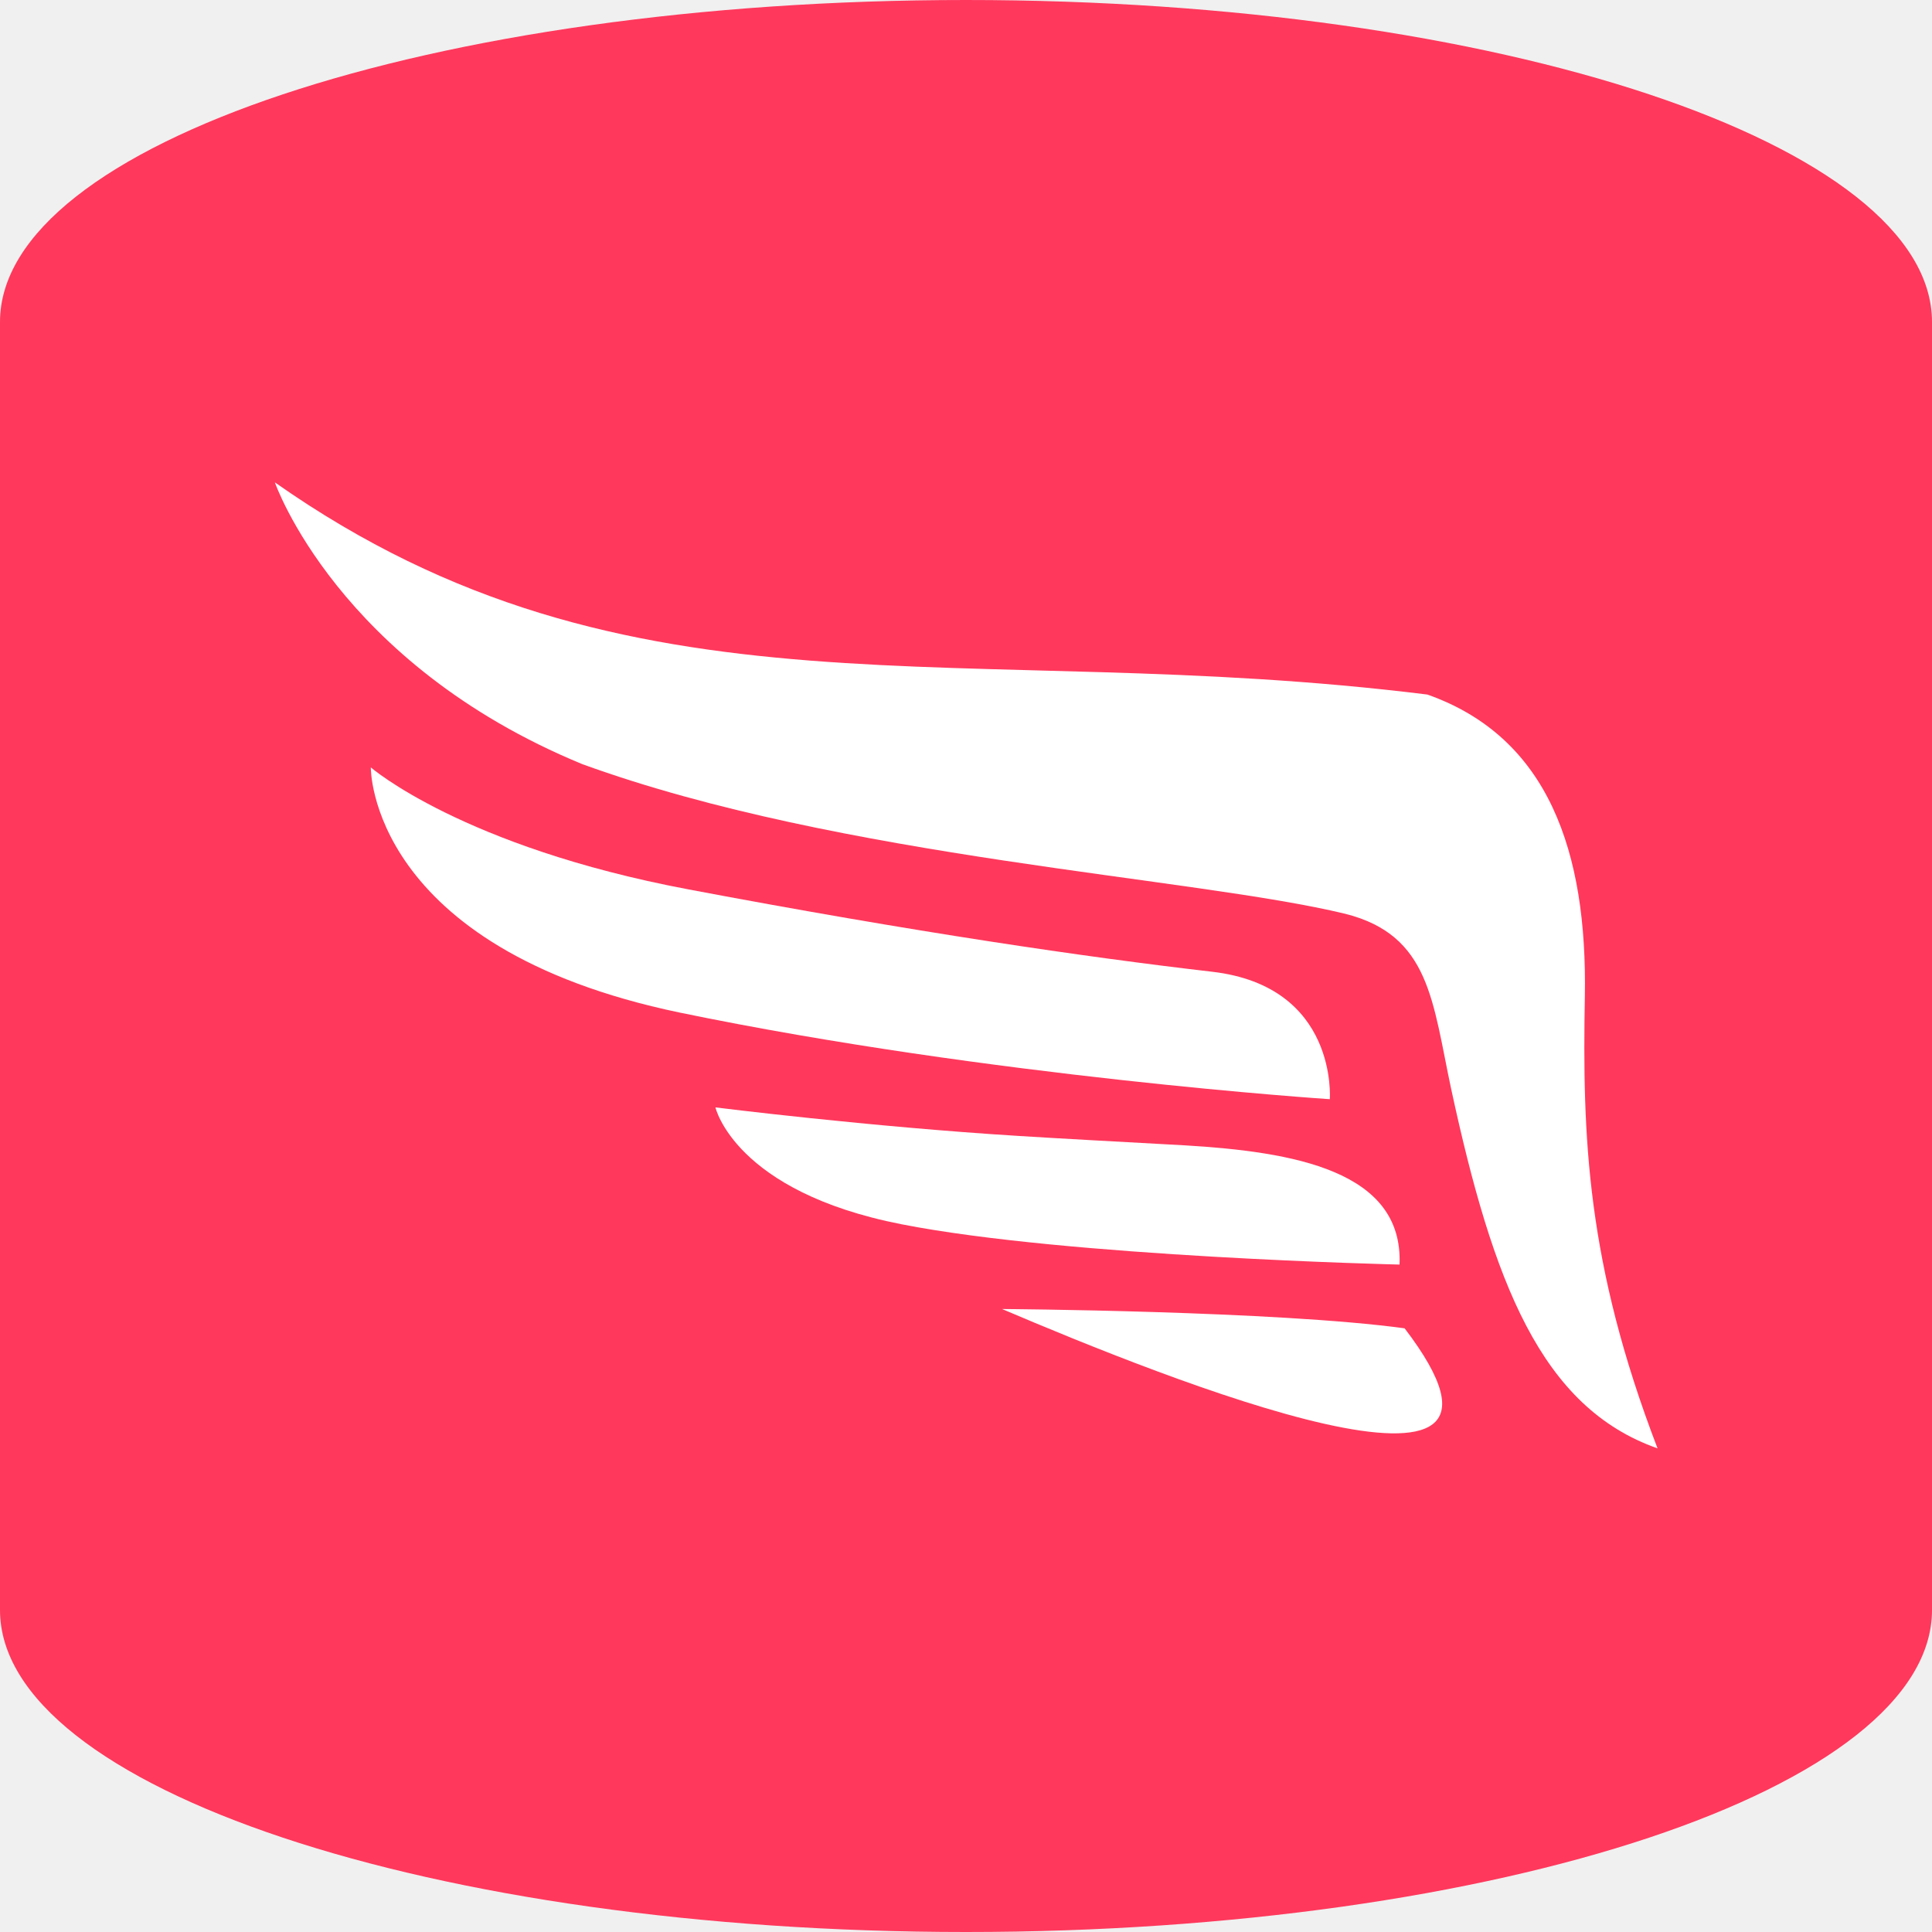
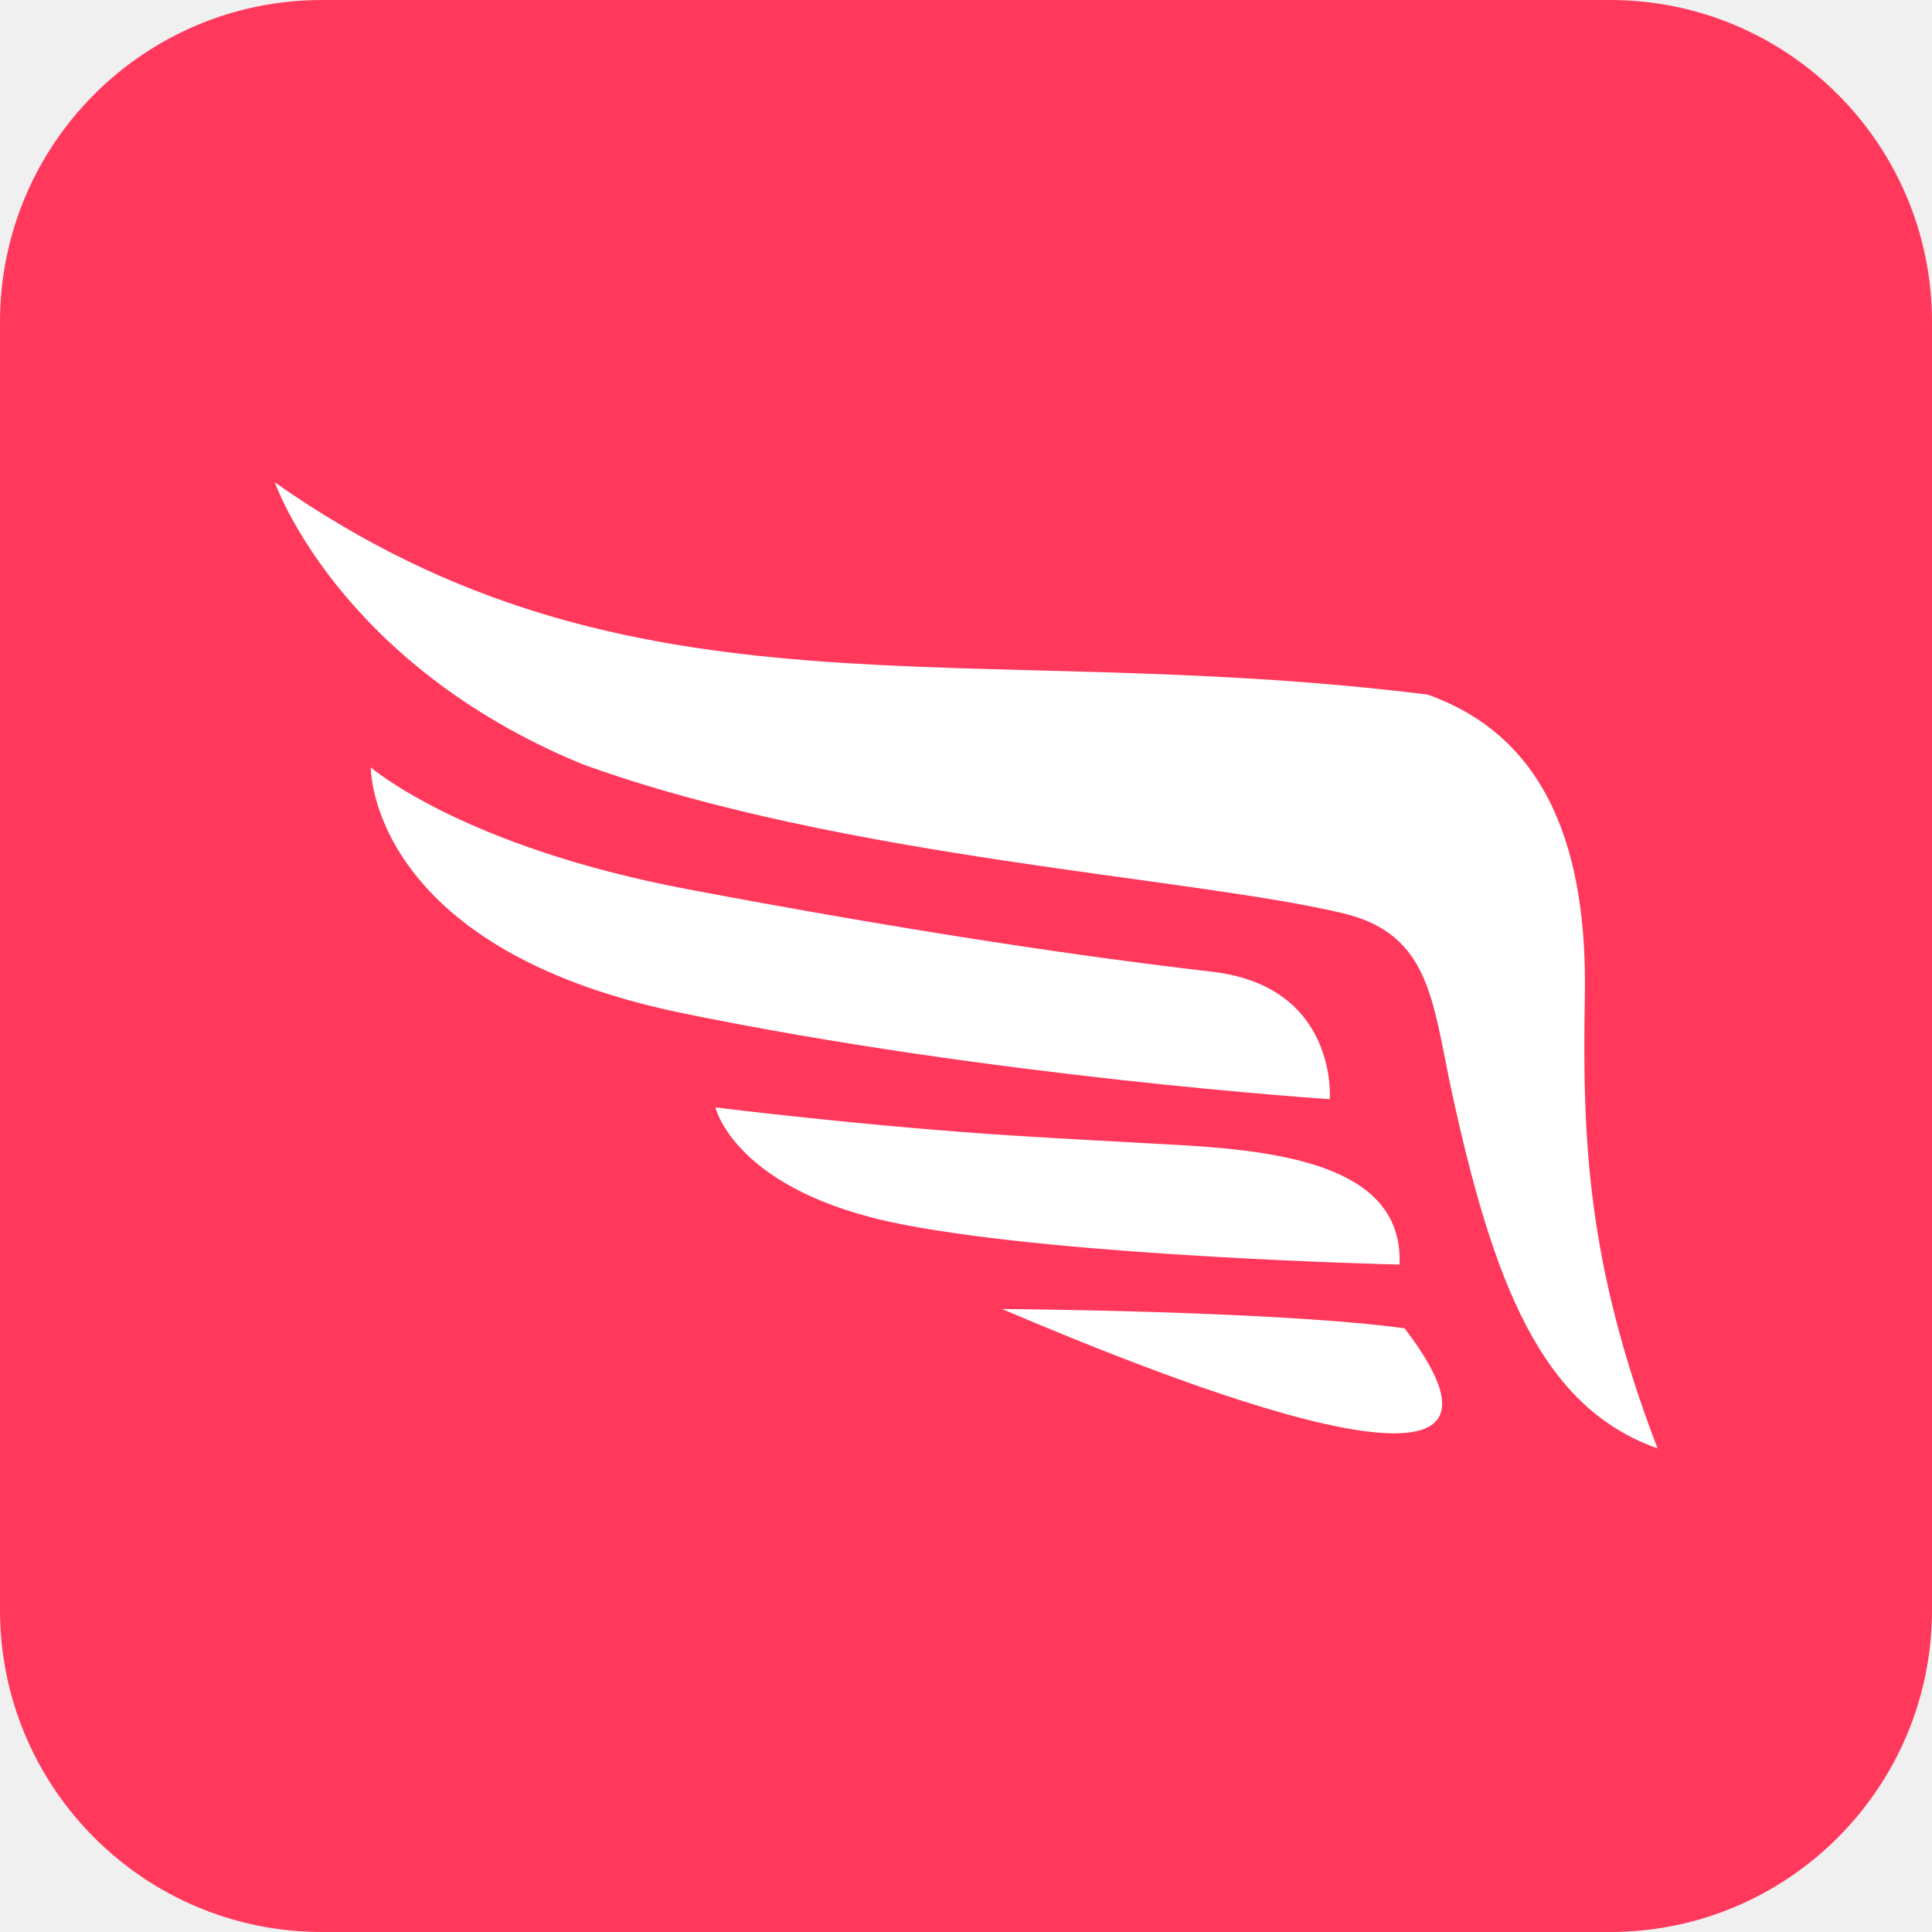
<svg xmlns="http://www.w3.org/2000/svg" width="48" height="48" viewBox="0 0 48 48" version="1.1" id="svg5">
  <defs id="defs2" />
  <g id="layer1">
-     <rect style="display:inline;fill:#ff385c;fill-opacity:1;stroke:none;stroke-width:0.268;stroke-linecap:round;stroke-linejoin:round;paint-order:stroke markers fill" id="rect1078" width="48" height="48" x="0" y="0" rx="30" ry="8" />
    <g id="g1595" transform="matrix(1.226873,0,0,1.226873,6.8288,-2.660944)" style="display:inline;fill:#ffffff;fill-opacity:1">
      <path style="display:inline;fill:#ffffff;fill-opacity:1;stroke:none;stroke-width:0.329;stroke-opacity:1" d="M 28,31.499 C 26.559,27.747 26.477,25.184 26.528,22.345 26.579,19.422 25.793,17.1 23.34,16.234 13.919,15.062 7.212,17.005 0,11.937 c 0,0 1.269,3.666 6.228,5.707 5.262,1.912 12.373,2.285 15.449,3.03 1.717,0.433 1.766,1.781 2.144,3.548 0.848,3.922 1.82,6.448 4.179,7.277" id="path33289-7" />
      <path style="display:inline;fill:#ffffff;fill-opacity:1;stroke:none;stroke-width:0.372;stroke-opacity:1" d="m 22.878,29.068 c -2.597,-0.355 -8.152,-0.391 -8.152,-0.391 3.301,1.406 11.419,4.668 8.152,0.391 z" id="path33287-0" />
      <path style="display:inline;fill:#ffffff;fill-opacity:1;stroke:none;stroke-width:0.372;stroke-opacity:1" d="m 22.775,27.777 c 0.08,-1.905 -2.157,-2.283 -4.341,-2.414 -1.305,-0.071 -2.612,-0.143 -3.344,-0.189 -3.065,-0.189 -6.168,-0.58 -6.168,-0.58 0,0 0.387,1.705 3.77,2.367 3.37,0.662 10.083,0.816 10.083,0.816 z" id="path33285-9" />
      <path style="display:inline;fill:#ffffff;fill-opacity:1;stroke:none;stroke-width:0.372;stroke-opacity:1" d="m 21.363,24.428 c 0,0 0.173,-2.285 -2.384,-2.581 C 16.422,21.551 12.959,21.045 8.378,20.18 3.795,19.316 1.943,17.709 1.943,17.709 c 0,0 -0.052,3.652 6.26,4.966 6.3,1.303 13.159,1.753 13.159,1.753 z" id="path1156-3" />
    </g>
+     <rect style="display:inline;fill:#ff385c;fill-opacity:1;stroke:none;stroke-width:0.268;stroke-linecap:round;stroke-linejoin:round;paint-order:stroke markers fill" id="rect1078" width="48" height="48" x="0" y="0" rx="8" ry="8" />
+     <g id="g1595-3" transform="matrix(1.226873,0,0,1.226873,6.828802,-2.660944)" style="display:inline;fill:#ffffff;fill-opacity:1">
+       <path style="display:inline;fill:#ffffff;fill-opacity:1;stroke:none;stroke-width:0.329;stroke-opacity:1" d="M 28,31.499 C 26.559,27.747 26.477,25.184 26.528,22.345 26.579,19.422 25.793,17.1 23.34,16.234 13.919,15.062 7.212,17.005 0,11.937 c 0,0 1.269,3.666 6.228,5.707 5.262,1.912 12.373,2.285 15.449,3.03 1.717,0.433 1.766,1.781 2.144,3.548 0.848,3.922 1.82,6.448 4.179,7.277" id="path33289-7-6" />
+       <path style="display:inline;fill:#ffffff;fill-opacity:1;stroke:none;stroke-width:0.372;stroke-opacity:1" d="m 22.878,29.068 c -2.597,-0.355 -8.152,-0.391 -8.152,-0.391 3.301,1.406 11.419,4.668 8.152,0.391 z" id="path33287-0-7" />
+       <path style="display:inline;fill:#ffffff;fill-opacity:1;stroke:none;stroke-width:0.372;stroke-opacity:1" d="m 22.775,27.777 c 0.08,-1.905 -2.157,-2.283 -4.341,-2.414 -1.305,-0.071 -2.612,-0.143 -3.344,-0.189 -3.065,-0.189 -6.168,-0.58 -6.168,-0.58 0,0 0.387,1.705 3.77,2.367 3.37,0.662 10.083,0.816 10.083,0.816 z" id="path33285-9-5" />
+       <path style="display:inline;fill:#ffffff;fill-opacity:1;stroke:none;stroke-width:0.372;stroke-opacity:1" d="m 21.363,24.428 c 0,0 0.173,-2.285 -2.384,-2.581 C 16.422,21.551 12.959,21.045 8.378,20.18 3.795,19.316 1.943,17.709 1.943,17.709 c 0,0 -0.052,3.652 6.26,4.966 6.3,1.303 13.159,1.753 13.159,1.753 z" id="path1156-3-3" />
+     </g>
  </g>
</svg>
